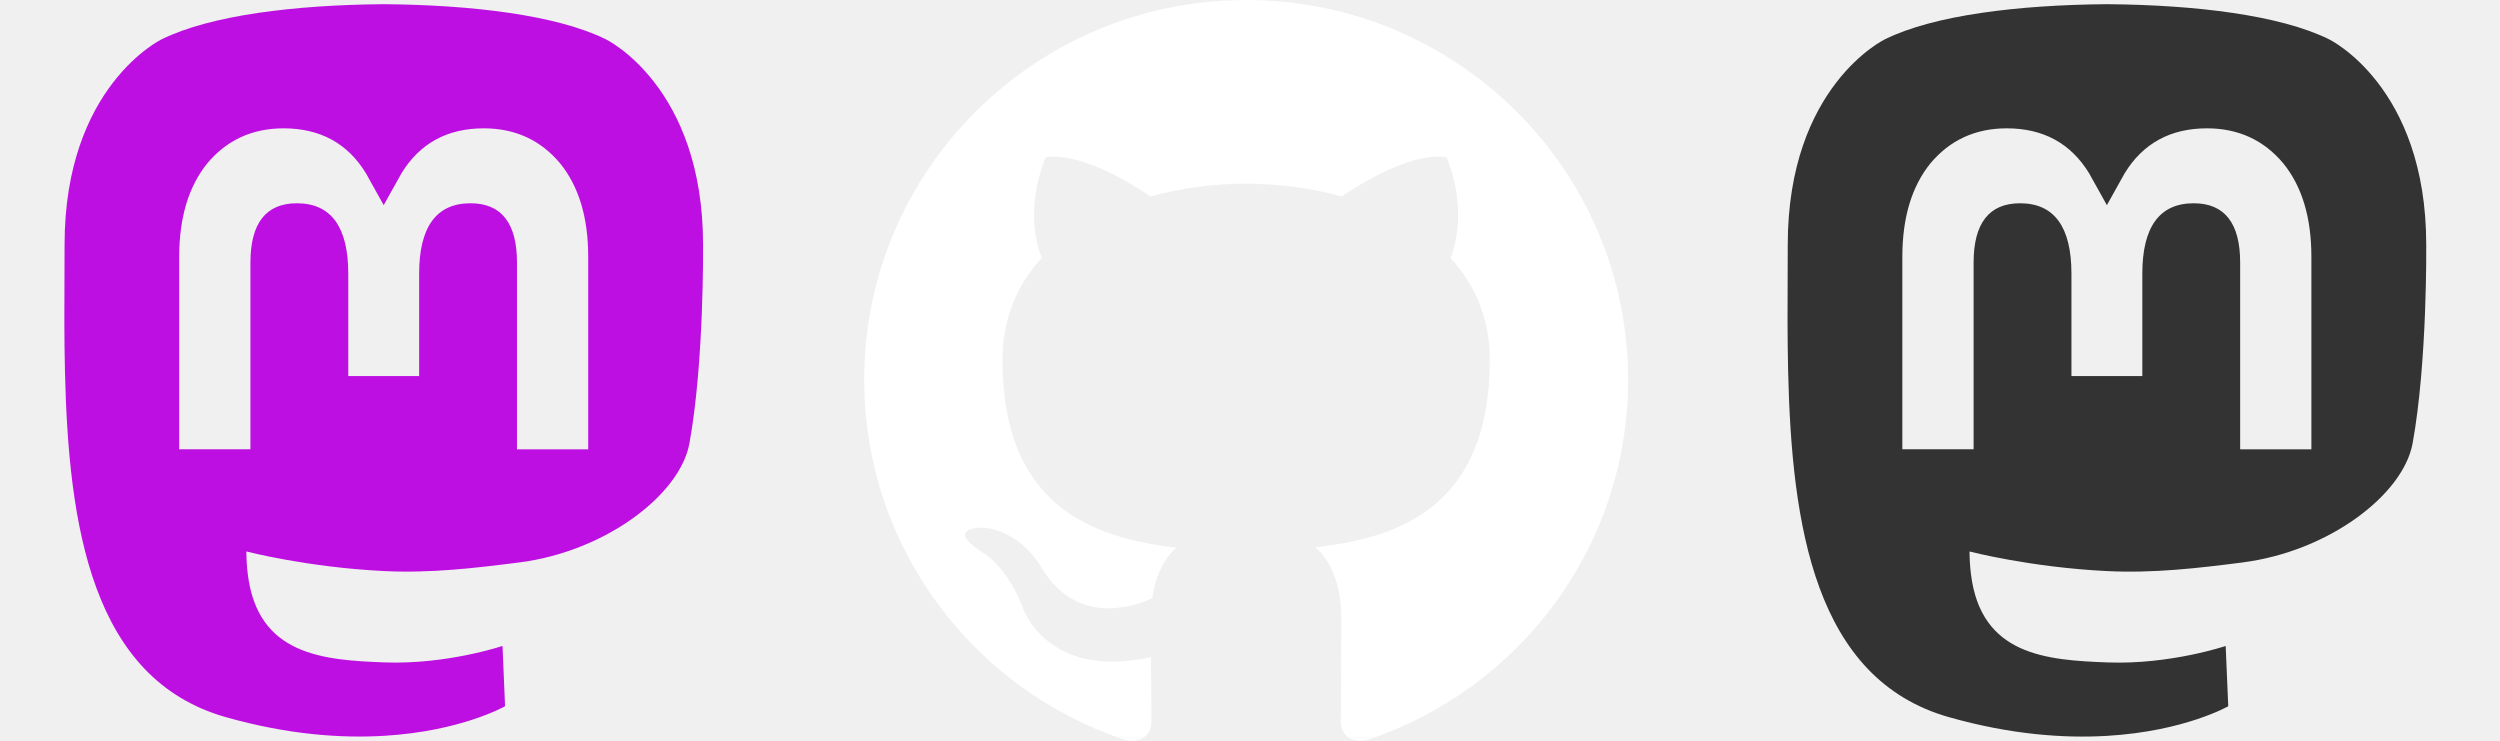
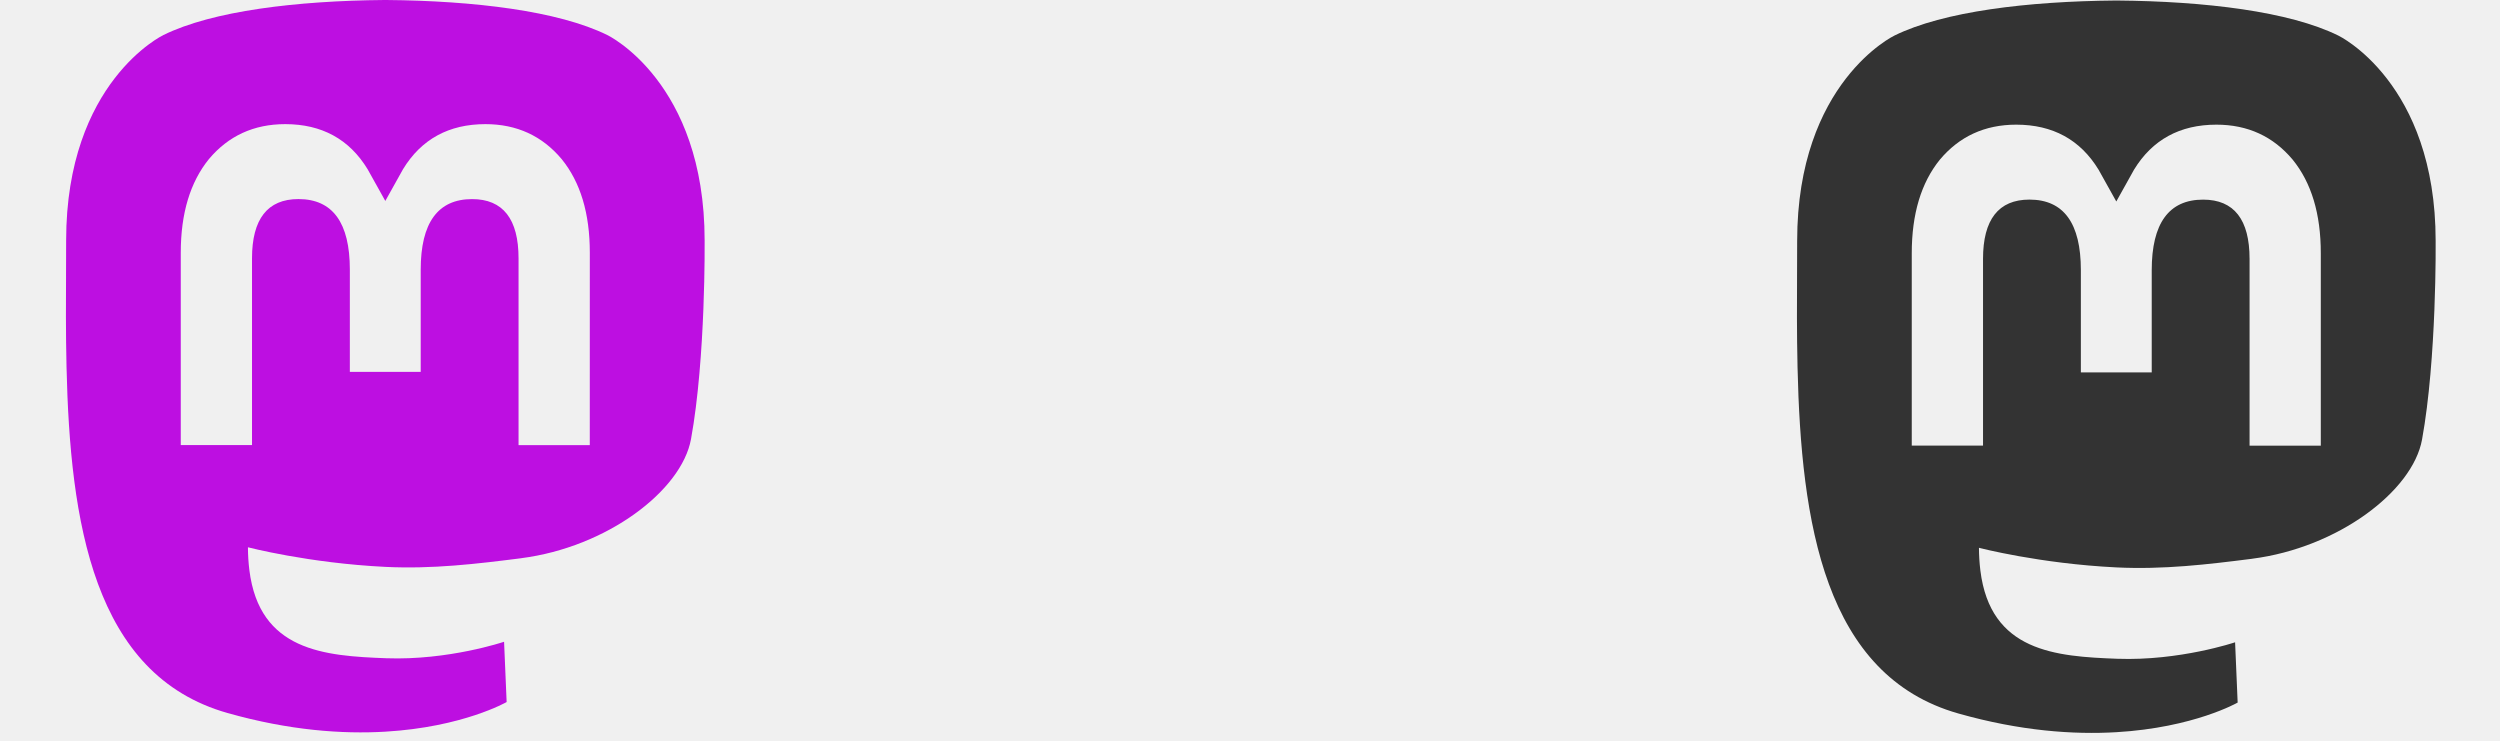
<svg xmlns="http://www.w3.org/2000/svg" width="81px" height="24px" viewBox="0 0 81 24" version="1.1" id="svg1">
  <defs id="defs1" />
-   <g id="Page-1" stroke="none" stroke-width="1" fill="none" fill-rule="evenodd">
-     <g id="sprites" transform="translate(-169, -164)">
-       <g id="github-sprite" transform="translate(169, 164)">
-         <path d="M40.374,0 C33.541,0 28,5.509 28,12.304 C28,17.74 31.545,22.351 36.463,23.978 C37.082,24.091 37.308,23.712 37.308,23.385 C37.308,23.094 37.297,22.32 37.291,21.293 C33.849,22.036 33.123,19.643 33.123,19.643 C32.56,18.222 31.748,17.844 31.748,17.844 C30.625,17.081 31.833,17.096 31.833,17.096 C33.076,17.183 33.729,18.364 33.729,18.364 C34.833,20.244 36.626,19.701 37.331,19.386 C37.443,18.591 37.763,18.049 38.116,17.742 C35.368,17.431 32.479,16.375 32.479,11.661 C32.479,10.318 32.962,9.219 33.753,8.359 C33.626,8.048 33.201,6.796 33.875,5.103 C33.875,5.103 34.913,4.772 37.277,6.364 C38.264,6.091 39.323,5.955 40.375,5.95 C41.427,5.955 42.485,6.091 43.473,6.364 C45.836,4.772 46.873,5.103 46.873,5.103 C47.548,6.796 47.124,8.048 46.997,8.359 C47.79,9.219 48.269,10.318 48.269,11.661 C48.269,16.387 45.375,17.427 42.619,17.732 C43.062,18.112 43.458,18.862 43.458,20.011 C43.458,21.655 43.443,22.982 43.443,23.385 C43.443,23.715 43.666,24.098 44.294,23.977 C49.208,22.347 52.75,17.739 52.75,12.304 C52.75,5.509 47.209,0 40.374,0" id="Fill-3-Copy-2" fill="#FFFFFF" />
-       </g>
-     </g>
-   </g>
-   <path d="m 16.833,18.222 c 2.781,-0.356 5.201,-2.188 5.505,-3.86 0.48,-2.637 0.441,-6.435 0.441,-6.435 0,-5.146 -3.154,-6.656 -3.154,-6.656 C 18.036,0.489 15.306,0.161 12.469,0.136 h -0.069 C 9.562,0.161 6.834,0.489 5.244,1.27 c 0,0 -3.152,1.508 -3.152,6.656 l -0.003,0.982 c -0.006,0.949 -0.01,2.002 0.015,3.101 0.115,5.034 0.864,9.996 5.215,11.227 2.006,0.568 3.729,0.687 5.117,0.605 2.515,-0.148 3.928,-0.96 3.928,-0.96 l -0.083,-1.953 c 0,0 -1.798,0.608 -3.817,0.534 -2,-0.074 -4.111,-0.231 -4.436,-2.859 a 5.519,5.932 0 0 1 -0.046,-0.736 c 0,0 1.965,0.513 4.453,0.635 1.522,0.074 2.948,-0.095 4.398,-0.28 z m 2.225,-3.663 H 16.75 V 8.507 c 0,-1.274 -0.502,-1.921 -1.505,-1.921 -1.109,0 -1.665,0.767 -1.665,2.285 V 12.184 H 11.284 V 8.871 c 0,-1.519 -0.556,-2.285 -1.665,-2.285 -1.003,0 -1.505,0.647 -1.505,1.922 V 14.557 H 5.806 V 8.325 q 0,-1.91 0.911,-3.034 C 7.345,4.542 8.168,4.158 9.19,4.158 c 1.181,0 2.075,0.486 2.667,1.458 l 0.575,1.031 0.575,-1.031 c 0.592,-0.971 1.486,-1.458 2.668,-1.458 1.021,0 1.843,0.384 2.471,1.133 q 0.913,1.123 0.912,3.034 z" id="path2" style="fill:#bd0fe1;fill-opacity:1;stroke-width:1.43" />
-   <path d="m 74.799,18.222 c 2.781,-0.356 5.201,-2.188 5.505,-3.86 0.48,-2.637 0.441,-6.435 0.441,-6.435 0,-5.146 -3.154,-6.656 -3.154,-6.656 C 76.002,0.489 73.272,0.161 70.436,0.136 h -0.069 c -2.838,0.025 -5.567,0.353 -7.156,1.135 0,0 -3.152,1.508 -3.152,6.656 l -0.003,0.982 c -0.005,0.949 -0.01,2.002 0.015,3.101 0.115,5.034 0.864,9.996 5.215,11.227 2.006,0.568 3.729,0.687 5.117,0.605 2.515,-0.148 3.928,-0.96 3.928,-0.96 l -0.083,-1.953 c 0,0 -1.798,0.608 -3.817,0.534 -2,-0.074 -4.111,-0.231 -4.436,-2.859 a 5.519,5.932 0 0 1 -0.046,-0.736 c 0,0 1.965,0.513 4.453,0.635 1.522,0.074 2.948,-0.095 4.398,-0.28 z m 2.225,-3.663 H 74.717 V 8.507 c 0,-1.274 -0.502,-1.921 -1.505,-1.921 -1.109,0 -1.665,0.767 -1.665,2.285 V 12.184 H 69.25 V 8.871 c 0,-1.519 -0.556,-2.285 -1.665,-2.285 -1.003,0 -1.505,0.647 -1.505,1.922 V 14.557 H 63.772 V 8.325 q 0,-1.91 0.911,-3.034 c 0.629,-0.749 1.451,-1.133 2.474,-1.133 1.181,0 2.075,0.486 2.667,1.458 L 70.398,6.646 70.974,5.616 c 0.592,-0.971 1.486,-1.458 2.668,-1.458 1.021,0 1.843,0.384 2.471,1.133 q 0.913,1.123 0.912,3.034 z" id="path1" style="stroke-width:1.43;fill:none;fill-opacity:1" />
-   <path d="m 72.664,18.222 c 2.781,-0.356 5.201,-2.188 5.505,-3.86 0.48,-2.637 0.441,-6.435 0.441,-6.435 0,-5.146 -3.154,-6.656 -3.154,-6.656 C 73.867,0.489 71.136,0.161 68.3,0.136 h -0.069 c -2.838,0.025 -5.567,0.353 -7.156,1.135 0,0 -3.152,1.508 -3.152,6.656 l -0.003,0.982 c -0.005,0.949 -0.01,2.002 0.015,3.101 0.115,5.034 0.864,9.996 5.215,11.227 2.006,0.568 3.729,0.687 5.117,0.605 2.515,-0.148 3.928,-0.96 3.928,-0.96 l -0.083,-1.953 c 0,0 -1.798,0.608 -3.817,0.534 -2,-0.074 -4.111,-0.231 -4.436,-2.859 a 5.519,5.932 0 0 1 -0.046,-0.736 c 0,0 1.965,0.513 4.453,0.635 1.522,0.074 2.948,-0.095 4.398,-0.28 z m 2.225,-3.663 H 72.581 V 8.507 c 0,-1.274 -0.502,-1.921 -1.505,-1.921 -1.109,0 -1.665,0.767 -1.665,2.285 V 12.184 H 67.115 V 8.871 c 0,-1.519 -0.556,-2.285 -1.665,-2.285 -1.003,0 -1.505,0.647 -1.505,1.922 V 14.557 H 61.636 V 8.325 q 0,-1.91 0.911,-3.034 c 0.629,-0.749 1.451,-1.133 2.474,-1.133 1.181,0 2.075,0.486 2.667,1.458 l 0.575,1.031 0.575,-1.031 c 0.592,-0.971 1.486,-1.458 2.668,-1.458 1.021,0 1.843,0.384 2.471,1.133 q 0.913,1.123 0.912,3.034 z" id="path3" style="fill:#333333;fill-opacity:1;stroke-width:1.43" />
+   <path d="m 16.884,18.086 c 2.781,-0.356 5.201,-2.188 5.505,-3.86 0.48,-2.637 0.441,-6.435 0.441,-6.435 0,-5.146 -3.154,-6.656 -3.154,-6.656 C 18.087,0.353 15.357,0.025 12.52,0 h -0.069 C 9.613,0.025 6.884,0.353 5.295,1.135 c 0,0 -3.152,1.508 -3.152,6.656 l -0.003,0.982 c -0.005,0.949 -0.01,2.002 0.015,3.101 0.115,5.034 0.864,9.996 5.215,11.227 2.006,0.568 3.729,0.687 5.117,0.605 2.515,-0.148 3.928,-0.96 3.928,-0.96 l -0.083,-1.953 c 0,0 -1.798,0.608 -3.817,0.534 -2,-0.074 -4.111,-0.231 -4.436,-2.859 a 5.519,5.932 0 0 1 -0.046,-0.736 c 0,0 1.965,0.513 4.453,0.635 1.522,0.074 2.948,-0.095 4.398,-0.28 z m 2.225,-3.663 H 16.801 V 8.372 c 0,-1.274 -0.502,-1.921 -1.505,-1.921 -1.109,0 -1.665,0.767 -1.665,2.285 v 3.312 H 11.335 V 8.735 c 0,-1.519 -0.556,-2.285 -1.665,-2.285 -1.003,0 -1.505,0.647 -1.505,1.922 V 14.421 H 5.857 V 8.189 q 0,-1.91 0.911,-3.034 c 0.629,-0.749 1.451,-1.133 2.474,-1.133 1.181,0 2.075,0.486 2.667,1.458 l 0.575,1.031 0.575,-1.031 c 0.592,-0.971 1.486,-1.458 2.668,-1.458 1.021,0 1.843,0.384 2.471,1.133 q 0.913,1.123 0.912,3.034 z" id="path2" style="fill:#bd0fe1;fill-opacity:1;stroke-width:1.43" />
+   <path d="m 72.969,18.103 c 2.781,-0.356 5.201,-2.188 5.505,-3.86 0.48,-2.637 0.441,-6.435 0.441,-6.435 0,-5.146 -3.154,-6.656 -3.154,-6.656 C 74.172,0.37 71.442,0.042 68.605,0.017 h -0.069 c -2.838,0.025 -5.567,0.353 -7.156,1.135 0,0 -3.152,1.508 -3.152,6.656 l -0.003,0.982 c -0.005,0.949 -0.01,2.002 0.015,3.101 0.115,5.034 0.864,9.996 5.215,11.227 2.006,0.568 3.729,0.687 5.117,0.605 2.515,-0.148 3.928,-0.96 3.928,-0.96 l -0.083,-1.953 c 0,0 -1.798,0.608 -3.817,0.534 -2,-0.074 -4.111,-0.231 -4.436,-2.859 a 5.519,5.932 0 0 1 -0.046,-0.736 c 0,0 1.965,0.513 4.453,0.635 1.522,0.074 2.948,-0.095 4.398,-0.28 z m 2.225,-3.663 H 72.886 V 8.389 c 0,-1.274 -0.502,-1.921 -1.505,-1.921 -1.109,0 -1.665,0.767 -1.665,2.285 V 12.065 H 67.42 V 8.752 c 0,-1.519 -0.556,-2.285 -1.665,-2.285 -1.003,0 -1.505,0.647 -1.505,1.922 V 14.438 H 61.941 V 8.206 q 0,-1.91 0.911,-3.034 c 0.629,-0.749 1.451,-1.133 2.474,-1.133 1.181,0 2.075,0.486 2.667,1.458 l 0.575,1.031 0.575,-1.031 c 0.592,-0.971 1.486,-1.458 2.668,-1.458 1.021,0 1.843,0.384 2.471,1.133 q 0.913,1.123 0.912,3.034 z" id="path3" style="fill:#333333;fill-opacity:1;stroke-width:1.43" />
+   <path d="m 45.732,18.171 c 2.781,-0.356 5.201,-2.188 5.505,-3.86 0.48,-2.637 0.441,-6.435 0.441,-6.435 0,-5.146 -3.154,-6.656 -3.154,-6.656 C 46.935,0.438 44.204,0.11 41.368,0.085 h -0.069 c -2.838,0.025 -5.567,0.353 -7.156,1.135 0,0 -3.152,1.508 -3.152,6.656 l -0.003,0.982 c -0.005,0.949 -0.01,2.002 0.015,3.101 0.115,5.034 0.864,9.996 5.215,11.227 2.006,0.568 3.729,0.687 5.117,0.605 2.515,-0.148 3.928,-0.96 3.928,-0.96 l -0.083,-1.953 c 0,0 -1.798,0.608 -3.817,0.534 -2,-0.074 -4.111,-0.231 -4.436,-2.859 a 5.519,5.932 0 0 1 -0.046,-0.736 c 0,0 1.965,0.513 4.453,0.635 1.522,0.074 2.948,-0.095 4.398,-0.28 z m 2.225,-3.663 H 45.649 V 8.457 c 0,-1.274 -0.502,-1.921 -1.505,-1.921 -1.109,0 -1.665,0.767 -1.665,2.285 V 12.133 H 40.183 V 8.82 c 0,-1.519 -0.556,-2.285 -1.665,-2.285 -1.003,0 -1.505,0.647 -1.505,1.922 V 14.506 H 34.704 V 8.274 q 0,-1.91 0.911,-3.034 c 0.629,-0.749 1.451,-1.133 2.474,-1.133 1.181,0 2.075,0.486 2.667,1.458 L 41.33,6.595 41.906,5.565 c 0.592,-0.971 1.486,-1.458 2.668,-1.458 1.021,0 1.843,0.384 2.471,1.133 q 0.913,1.123 0.912,3.034 z" id="path3-4" style="fill:#000000;fill-opacity:0;stroke-width:1.43" />
</svg>
